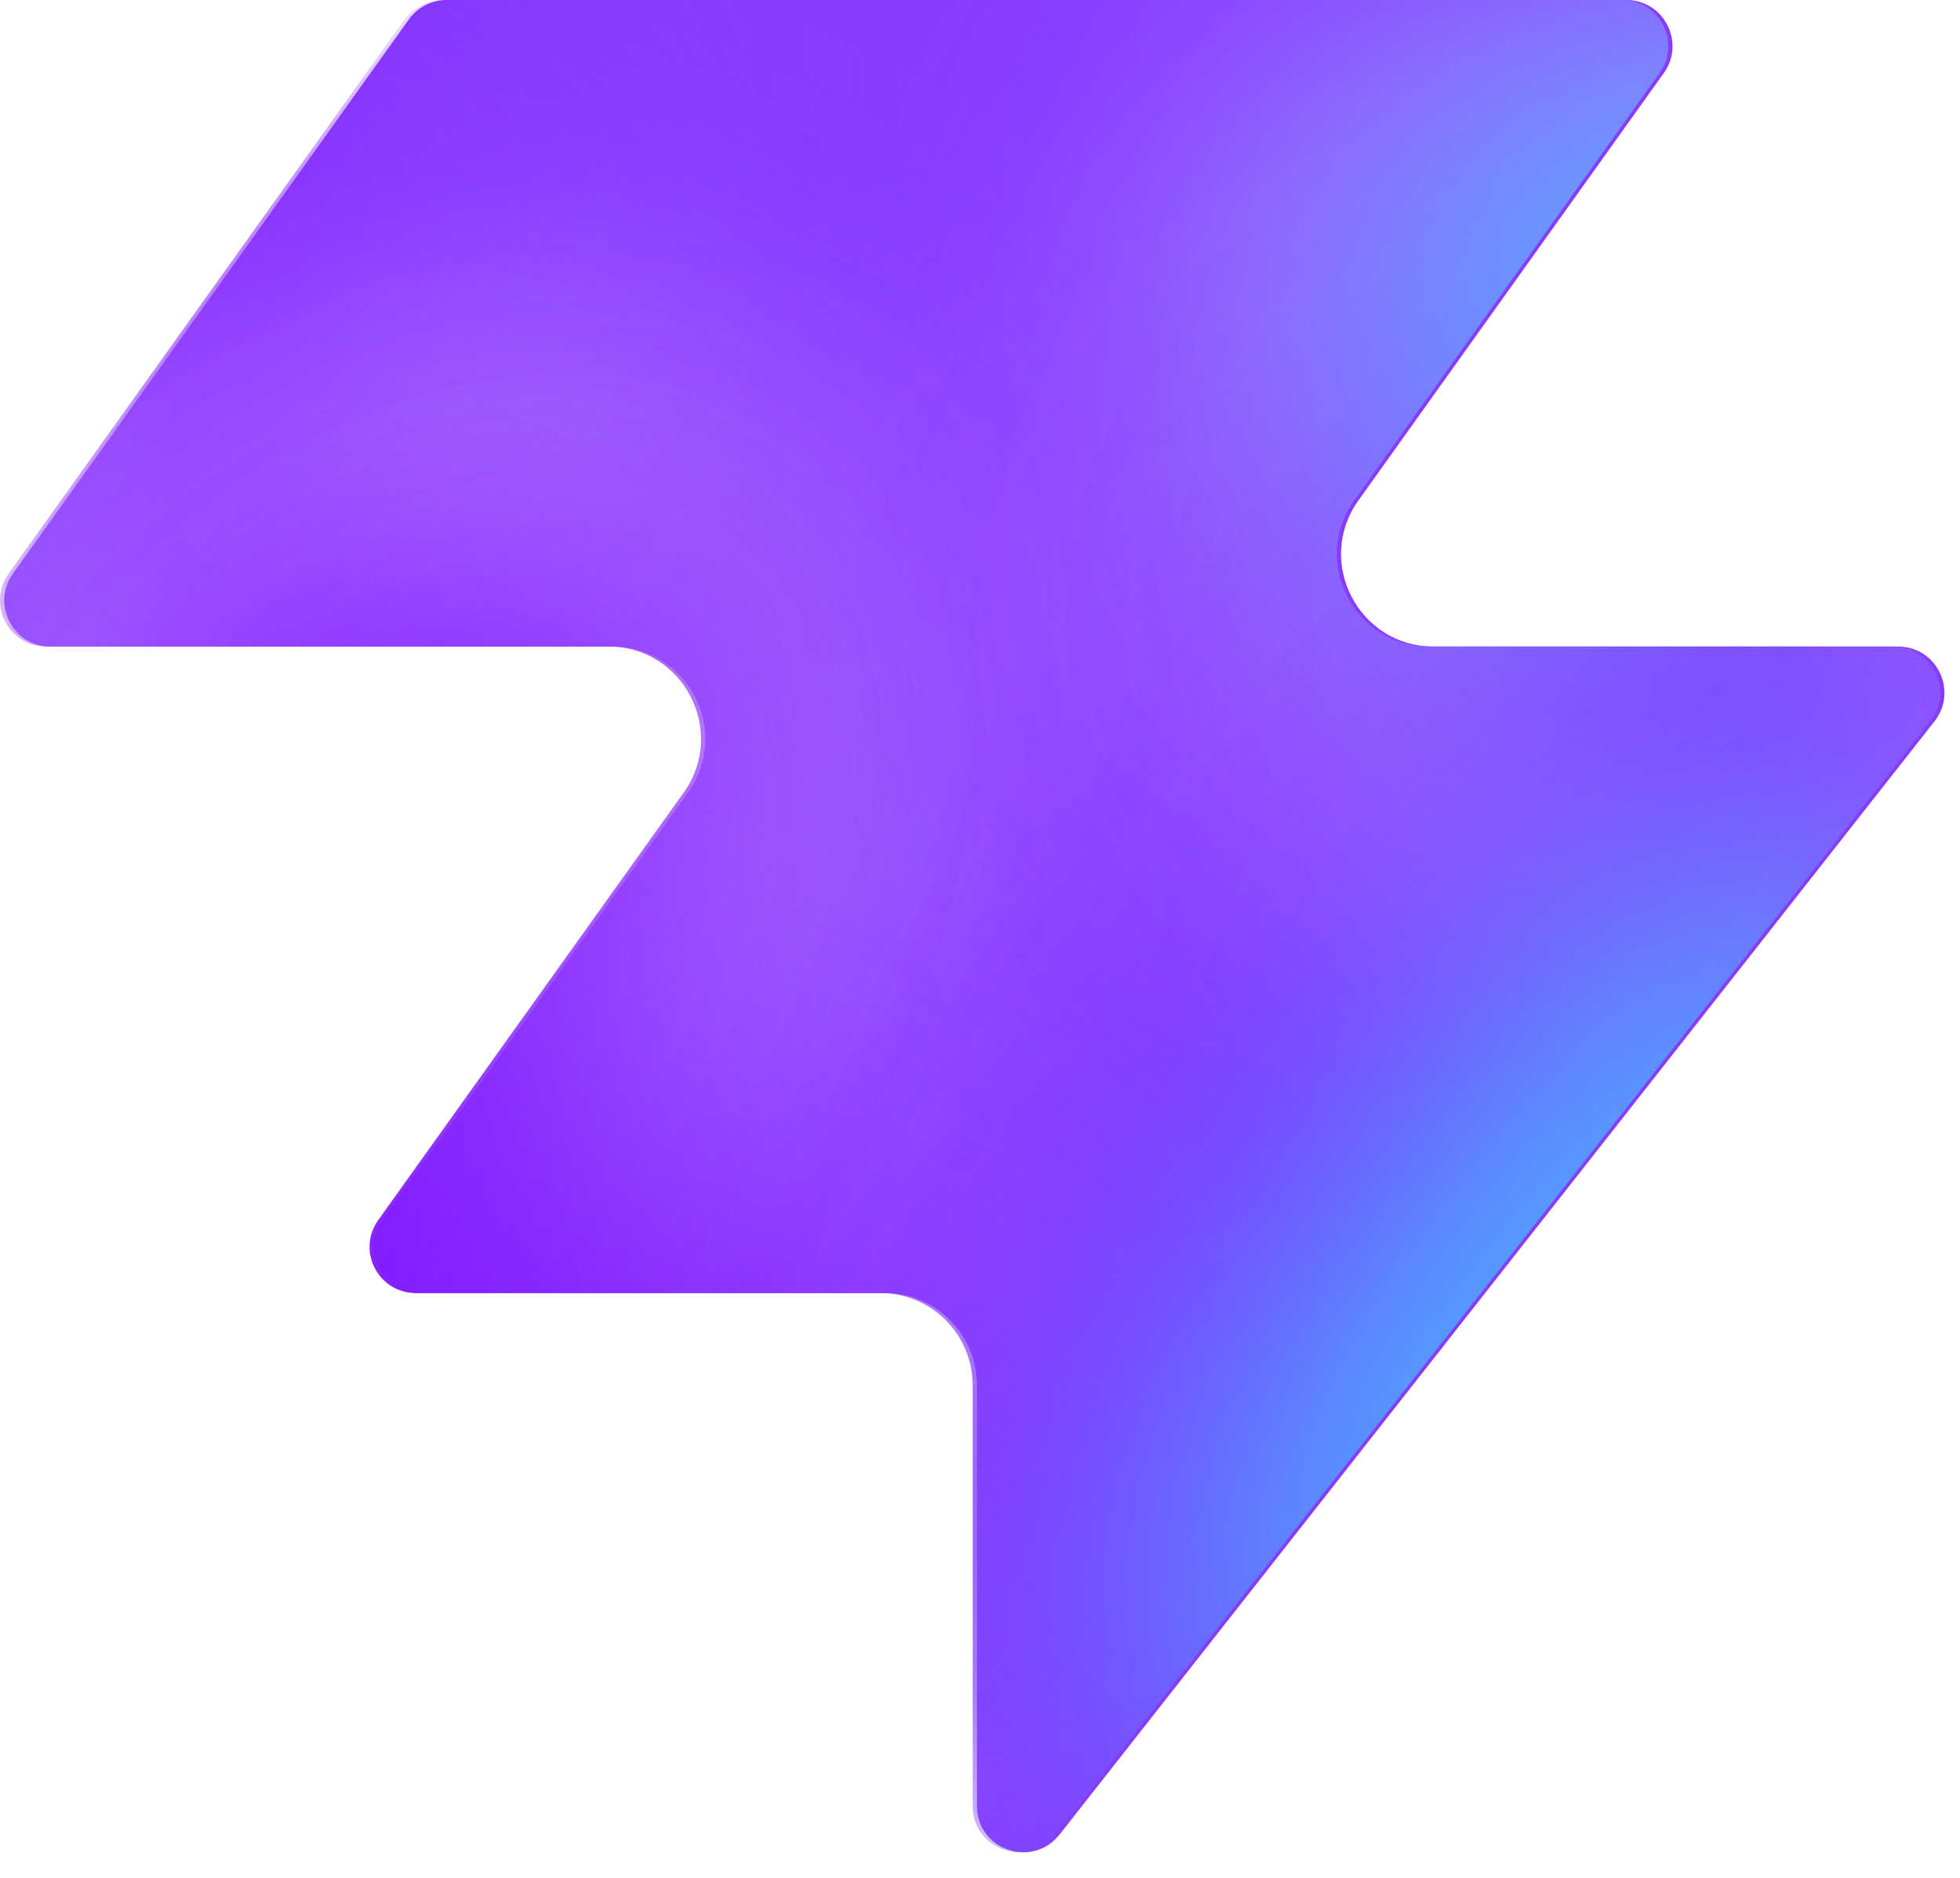
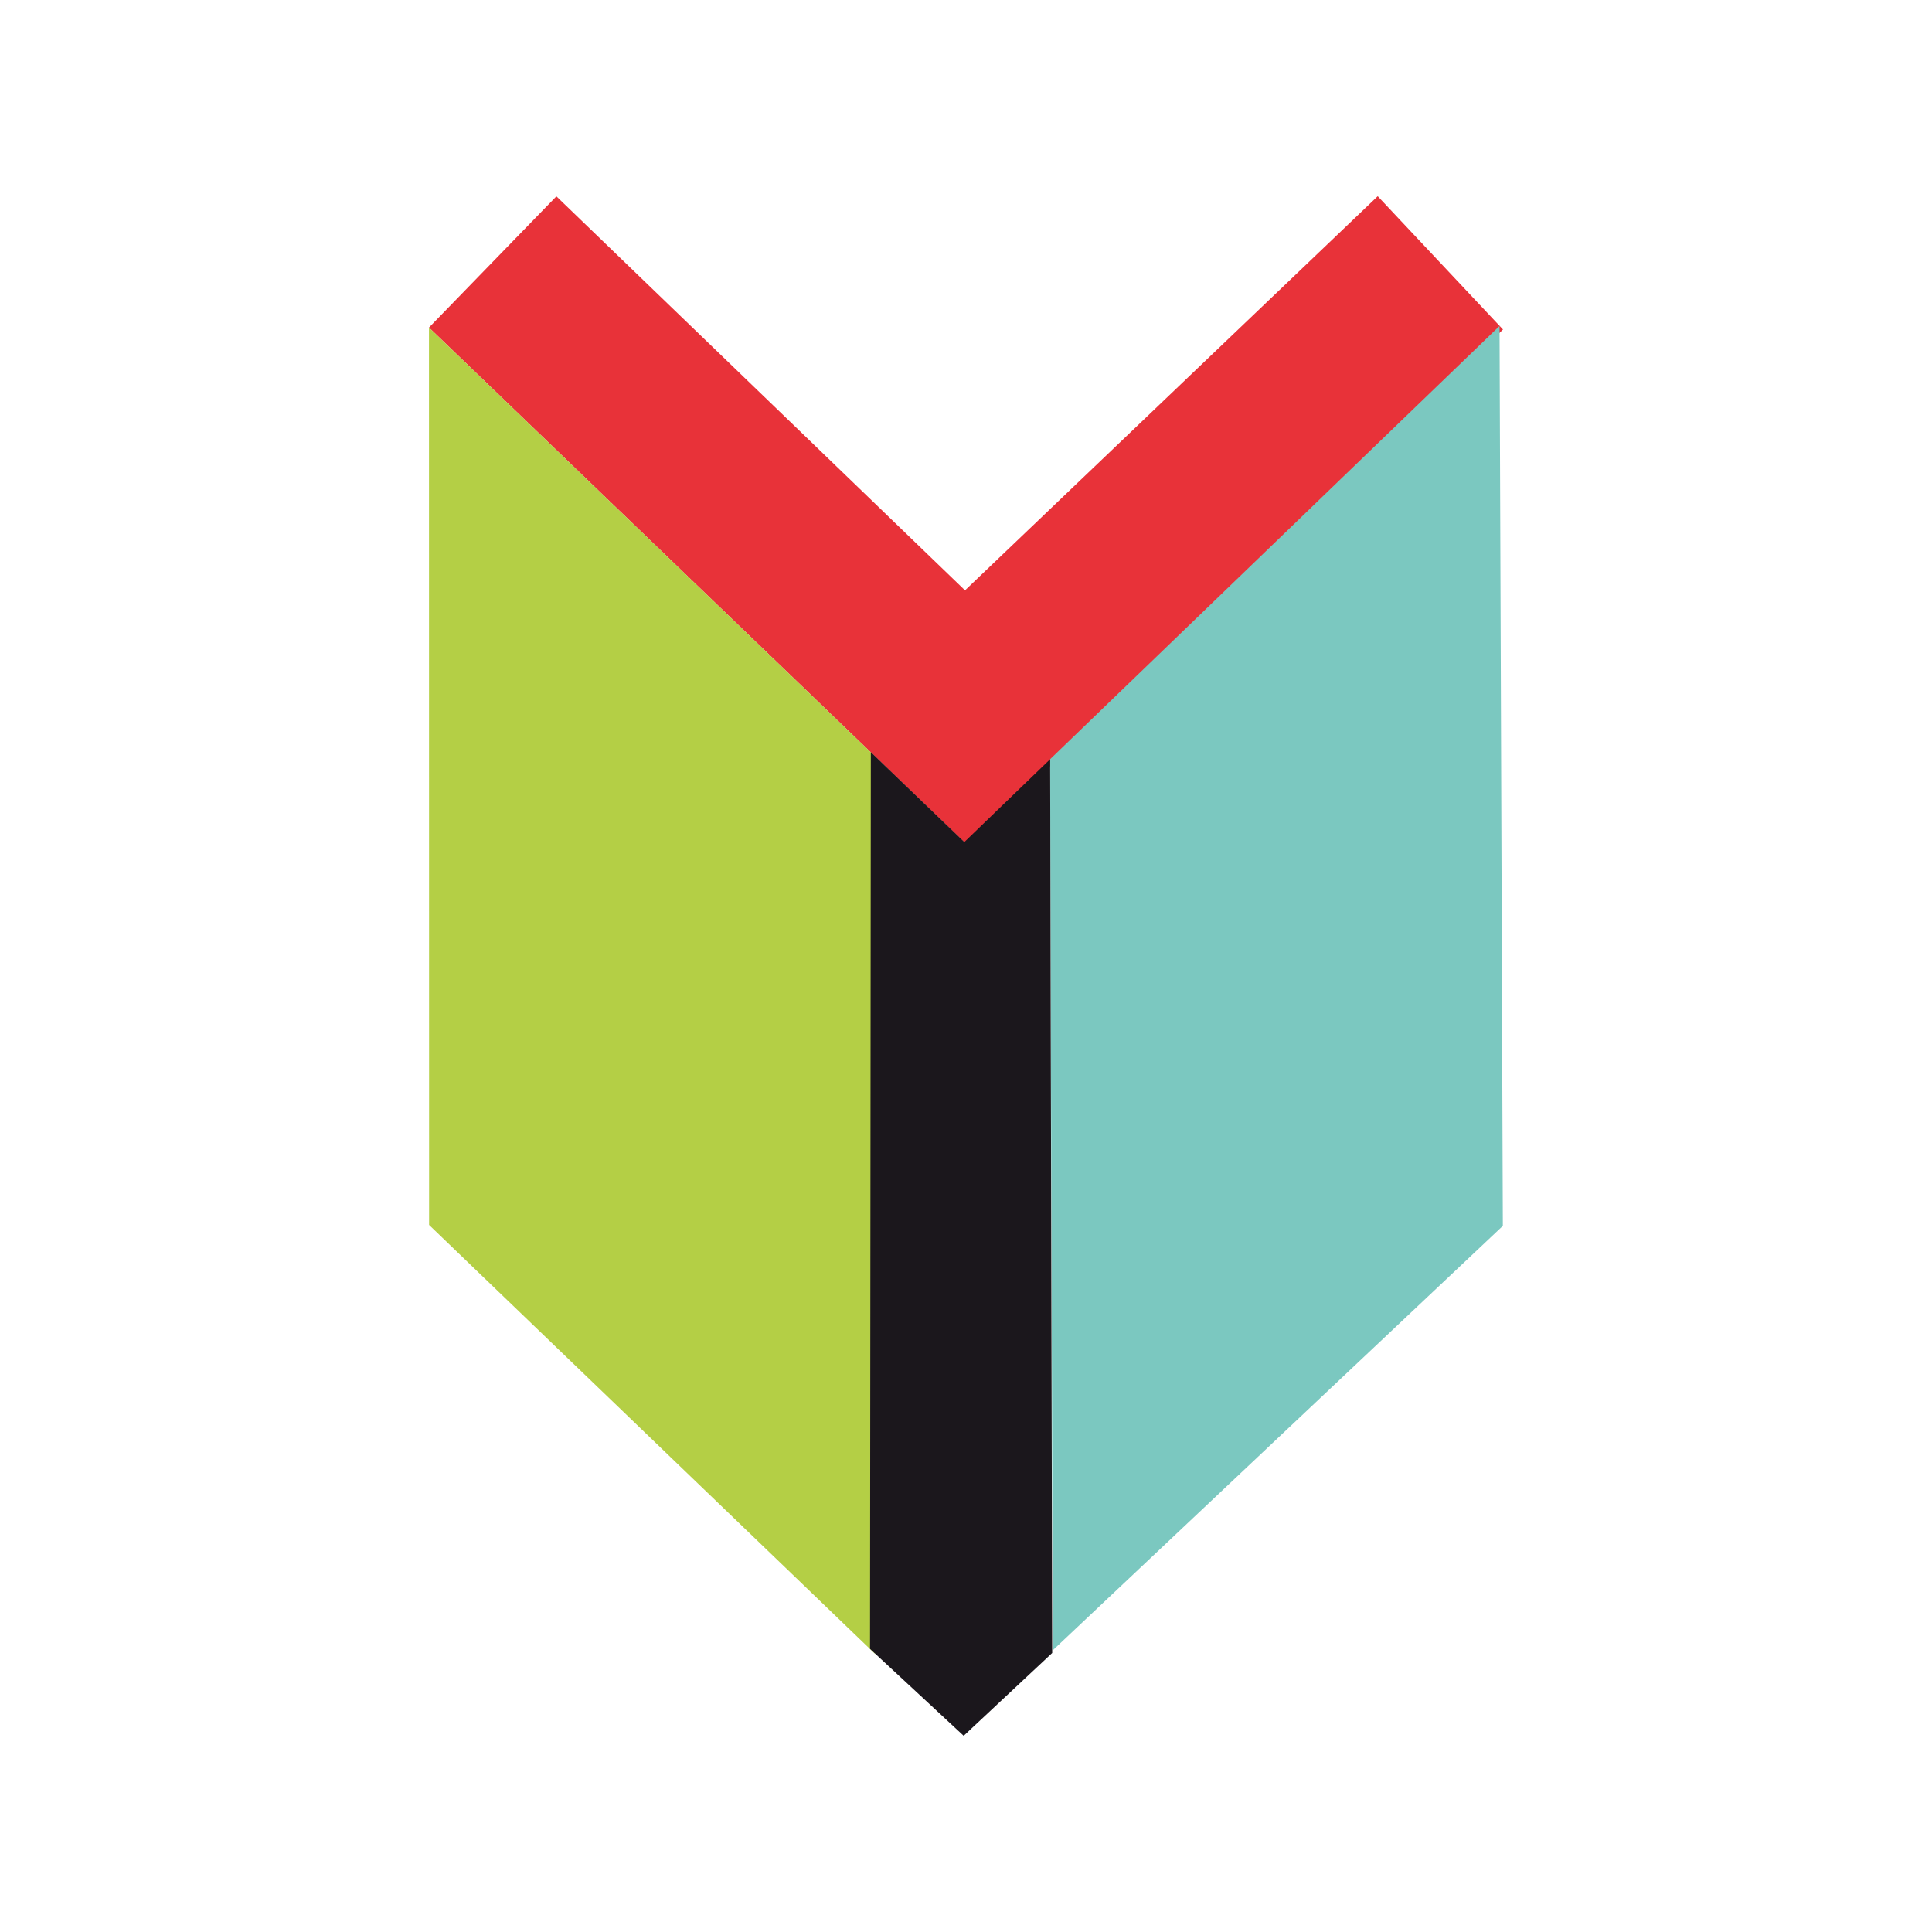
- <svg xmlns="http://www.w3.org/2000/svg" width="48" height="46" fill="none" viewBox="0 0 48 46">
-   <path fill="#863bff" d="M25.946 44.938c-.664.845-2.021.375-2.021-.698V33.937a2.26 2.26 0 0 0-2.262-2.262H10.287c-.92 0-1.456-1.04-.92-1.788l7.48-10.471c1.07-1.497 0-3.578-1.842-3.578H1.237c-.92 0-1.456-1.04-.92-1.788L10.013.474c.214-.297.556-.474.92-.474h28.894c.92 0 1.456 1.04.92 1.788l-7.48 10.471c-1.07 1.498 0 3.579 1.842 3.579h11.377c.943 0 1.473 1.088.89 1.83L25.947 44.94z" style="fill:#863bff;fill:color(display-p3 .525 .23 1);fill-opacity:1" />
-   <mask id="a" width="48" height="46" x="0" y="0" maskUnits="userSpaceOnUse" style="mask-type:alpha">
-     <path fill="#000" d="M25.842 44.938c-.664.844-2.021.375-2.021-.698V33.937a2.26 2.26 0 0 0-2.262-2.262H10.183c-.92 0-1.456-1.04-.92-1.788l7.48-10.471c1.07-1.498 0-3.579-1.842-3.579H1.133c-.92 0-1.456-1.04-.92-1.787L9.91.473c.214-.297.556-.474.92-.474h28.894c.92 0 1.456 1.04.92 1.788l-7.48 10.471c-1.07 1.498 0 3.578 1.842 3.578h11.377c.943 0 1.473 1.088.89 1.832L25.843 44.94z" style="fill:#000;fill-opacity:1" />
-   </mask>
-   <g mask="url(#a)">
-     <g filter="url(#b)">
-       <ellipse cx="5.508" cy="14.704" fill="#ede6ff" rx="5.508" ry="14.704" style="fill:#ede6ff;fill:color(display-p3 .927 .903 1);fill-opacity:1" transform="matrix(.00324 1 1 -.00324 -4.47 31.516)" />
-     </g>
-     <g filter="url(#c)">
-       <ellipse cx="10.399" cy="29.851" fill="#ede6ff" rx="10.399" ry="29.851" style="fill:#ede6ff;fill:color(display-p3 .927 .903 1);fill-opacity:1" transform="matrix(.00324 1 1 -.00324 -39.328 7.883)" />
-     </g>
-     <g filter="url(#d)">
-       <ellipse cx="5.508" cy="30.487" fill="#7e14ff" rx="5.508" ry="30.487" style="fill:#7e14ff;fill:color(display-p3 .492 .077 1);fill-opacity:1" transform="rotate(89.814 -25.913 -14.639)scale(1 -1)" />
-     </g>
-     <g filter="url(#e)">
-       <ellipse cx="5.508" cy="30.599" fill="#7e14ff" rx="5.508" ry="30.599" style="fill:#7e14ff;fill:color(display-p3 .492 .077 1);fill-opacity:1" transform="rotate(89.814 -32.644 -3.334)scale(1 -1)" />
-     </g>
-     <g filter="url(#f)">
-       <ellipse cx="5.508" cy="30.599" fill="#7e14ff" rx="5.508" ry="30.599" style="fill:#7e14ff;fill:color(display-p3 .492 .077 1);fill-opacity:1" transform="matrix(.00324 1 1 -.00324 -34.34 30.47)" />
-     </g>
-     <g filter="url(#g)">
-       <ellipse cx="14.072" cy="22.078" fill="#ede6ff" rx="14.072" ry="22.078" style="fill:#ede6ff;fill:color(display-p3 .927 .903 1);fill-opacity:1" transform="rotate(93.35 24.506 48.493)scale(-1 1)" />
-     </g>
-     <g filter="url(#h)">
-       <ellipse cx="3.47" cy="21.501" fill="#7e14ff" rx="3.47" ry="21.501" style="fill:#7e14ff;fill:color(display-p3 .492 .077 1);fill-opacity:1" transform="rotate(89.009 28.708 47.59)scale(-1 1)" />
-     </g>
-     <g filter="url(#i)">
-       <ellipse cx="3.47" cy="21.501" fill="#7e14ff" rx="3.47" ry="21.501" style="fill:#7e14ff;fill:color(display-p3 .492 .077 1);fill-opacity:1" transform="rotate(89.009 28.708 47.59)scale(-1 1)" />
-     </g>
-     <g filter="url(#j)">
-       <ellipse cx=".387" cy="8.972" fill="#7e14ff" rx="4.407" ry="29.108" style="fill:#7e14ff;fill:color(display-p3 .492 .077 1);fill-opacity:1" transform="rotate(39.51 .387 8.972)" />
-     </g>
-     <g filter="url(#k)">
-       <ellipse cx="47.523" cy="-6.092" fill="#7e14ff" rx="4.407" ry="29.108" style="fill:#7e14ff;fill:color(display-p3 .492 .077 1);fill-opacity:1" transform="rotate(37.892 47.523 -6.092)" />
-     </g>
-     <g filter="url(#l)">
-       <ellipse cx="41.412" cy="6.333" fill="#47bfff" rx="5.971" ry="9.665" style="fill:#47bfff;fill:color(display-p3 .28 .748 1);fill-opacity:1" transform="rotate(37.892 41.412 6.333)" />
-     </g>
-     <g filter="url(#m)">
-       <ellipse cx="-1.879" cy="38.332" fill="#7e14ff" rx="4.407" ry="29.108" style="fill:#7e14ff;fill:color(display-p3 .492 .077 1);fill-opacity:1" transform="rotate(37.892 -1.88 38.332)" />
-     </g>
-     <g filter="url(#n)">
-       <ellipse cx="-1.879" cy="38.332" fill="#7e14ff" rx="4.407" ry="29.108" style="fill:#7e14ff;fill:color(display-p3 .492 .077 1);fill-opacity:1" transform="rotate(37.892 -1.88 38.332)" />
-     </g>
-     <g filter="url(#o)">
-       <ellipse cx="35.651" cy="29.907" fill="#7e14ff" rx="4.407" ry="29.108" style="fill:#7e14ff;fill:color(display-p3 .492 .077 1);fill-opacity:1" transform="rotate(37.892 35.651 29.907)" />
-     </g>
-     <g filter="url(#p)">
-       <ellipse cx="38.418" cy="32.4" fill="#47bfff" rx="5.971" ry="15.297" style="fill:#47bfff;fill:color(display-p3 .28 .748 1);fill-opacity:1" transform="rotate(37.892 38.418 32.4)" />
-     </g>
+ <svg xmlns="http://www.w3.org/2000/svg" viewBox="0 0 128 128" fill="none">
+   <g transform="translate(28.42, 13)">
+     <path fill-rule="evenodd" clip-rule="evenodd" d="M1.4113e-06 8.701L8.442 0.008L35.514 26.111L62.858 0L71.157 8.83L35.696 43.022L1.4113e-06 8.701Z" fill="#E83239" />
+     <path fill-rule="evenodd" clip-rule="evenodd" d="M1.4113e-06 8.701L0.008 68.156L29.566 96.583L29.498 37.059L1.4113e-06 8.701Z" fill="#B4CF45" />
+     <path fill-rule="evenodd" clip-rule="evenodd" d="M41.15 37.302L70.928 8.596L71.147 68.218L41.324 96.341L41.15 37.302Z" fill="#7BC8C0" />
+     <path fill-rule="evenodd" clip-rule="evenodd" d="M29.221 96.242L29.274 36.832L35.471 42.787L41.154 37.301L41.291 96.514L35.426 102L29.221 96.242Z" fill="#1B171C" />
  </g>
-   <defs>
-     <filter id="b" width="60.045" height="41.654" x="-19.77" y="16.149" color-interpolation-filters="sRGB" filterUnits="userSpaceOnUse">
-       <feFlood flood-opacity="0" result="BackgroundImageFix" />
-       <feBlend in="SourceGraphic" in2="BackgroundImageFix" result="shape" />
-       <feGaussianBlur result="effect1_foregroundBlur_2002_17158" stdDeviation="7.659" />
-     </filter>
-     <filter id="c" width="90.34" height="51.437" x="-54.613" y="-7.533" color-interpolation-filters="sRGB" filterUnits="userSpaceOnUse">
-       <feFlood flood-opacity="0" result="BackgroundImageFix" />
-       <feBlend in="SourceGraphic" in2="BackgroundImageFix" result="shape" />
-       <feGaussianBlur result="effect1_foregroundBlur_2002_17158" stdDeviation="7.659" />
-     </filter>
-     <filter id="d" width="79.355" height="29.4" x="-49.64" y="2.03" color-interpolation-filters="sRGB" filterUnits="userSpaceOnUse">
-       <feFlood flood-opacity="0" result="BackgroundImageFix" />
-       <feBlend in="SourceGraphic" in2="BackgroundImageFix" result="shape" />
-       <feGaussianBlur result="effect1_foregroundBlur_2002_17158" stdDeviation="4.596" />
-     </filter>
-     <filter id="e" width="79.579" height="29.4" x="-45.045" y="20.029" color-interpolation-filters="sRGB" filterUnits="userSpaceOnUse">
-       <feFlood flood-opacity="0" result="BackgroundImageFix" />
-       <feBlend in="SourceGraphic" in2="BackgroundImageFix" result="shape" />
-       <feGaussianBlur result="effect1_foregroundBlur_2002_17158" stdDeviation="4.596" />
-     </filter>
-     <filter id="f" width="79.579" height="29.4" x="-43.513" y="21.178" color-interpolation-filters="sRGB" filterUnits="userSpaceOnUse">
-       <feFlood flood-opacity="0" result="BackgroundImageFix" />
-       <feBlend in="SourceGraphic" in2="BackgroundImageFix" result="shape" />
-       <feGaussianBlur result="effect1_foregroundBlur_2002_17158" stdDeviation="4.596" />
-     </filter>
-     <filter id="g" width="74.749" height="58.852" x="15.756" y="-17.901" color-interpolation-filters="sRGB" filterUnits="userSpaceOnUse">
-       <feFlood flood-opacity="0" result="BackgroundImageFix" />
-       <feBlend in="SourceGraphic" in2="BackgroundImageFix" result="shape" />
-       <feGaussianBlur result="effect1_foregroundBlur_2002_17158" stdDeviation="7.659" />
-     </filter>
-     <filter id="h" width="61.377" height="25.362" x="23.548" y="2.284" color-interpolation-filters="sRGB" filterUnits="userSpaceOnUse">
-       <feFlood flood-opacity="0" result="BackgroundImageFix" />
-       <feBlend in="SourceGraphic" in2="BackgroundImageFix" result="shape" />
-       <feGaussianBlur result="effect1_foregroundBlur_2002_17158" stdDeviation="4.596" />
-     </filter>
-     <filter id="i" width="61.377" height="25.362" x="23.548" y="2.284" color-interpolation-filters="sRGB" filterUnits="userSpaceOnUse">
-       <feFlood flood-opacity="0" result="BackgroundImageFix" />
-       <feBlend in="SourceGraphic" in2="BackgroundImageFix" result="shape" />
-       <feGaussianBlur result="effect1_foregroundBlur_2002_17158" stdDeviation="4.596" />
-     </filter>
-     <filter id="j" width="56.045" height="63.649" x="-27.636" y="-22.853" color-interpolation-filters="sRGB" filterUnits="userSpaceOnUse">
-       <feFlood flood-opacity="0" result="BackgroundImageFix" />
-       <feBlend in="SourceGraphic" in2="BackgroundImageFix" result="shape" />
-       <feGaussianBlur result="effect1_foregroundBlur_2002_17158" stdDeviation="4.596" />
-     </filter>
-     <filter id="k" width="54.814" height="64.646" x="20.116" y="-38.415" color-interpolation-filters="sRGB" filterUnits="userSpaceOnUse">
-       <feFlood flood-opacity="0" result="BackgroundImageFix" />
-       <feBlend in="SourceGraphic" in2="BackgroundImageFix" result="shape" />
-       <feGaussianBlur result="effect1_foregroundBlur_2002_17158" stdDeviation="4.596" />
-     </filter>
-     <filter id="l" width="33.541" height="35.313" x="24.641" y="-11.323" color-interpolation-filters="sRGB" filterUnits="userSpaceOnUse">
-       <feFlood flood-opacity="0" result="BackgroundImageFix" />
-       <feBlend in="SourceGraphic" in2="BackgroundImageFix" result="shape" />
-       <feGaussianBlur result="effect1_foregroundBlur_2002_17158" stdDeviation="4.596" />
-     </filter>
-     <filter id="m" width="54.814" height="64.646" x="-29.286" y="6.009" color-interpolation-filters="sRGB" filterUnits="userSpaceOnUse">
-       <feFlood flood-opacity="0" result="BackgroundImageFix" />
-       <feBlend in="SourceGraphic" in2="BackgroundImageFix" result="shape" />
-       <feGaussianBlur result="effect1_foregroundBlur_2002_17158" stdDeviation="4.596" />
-     </filter>
-     <filter id="n" width="54.814" height="64.646" x="-29.286" y="6.009" color-interpolation-filters="sRGB" filterUnits="userSpaceOnUse">
-       <feFlood flood-opacity="0" result="BackgroundImageFix" />
-       <feBlend in="SourceGraphic" in2="BackgroundImageFix" result="shape" />
-       <feGaussianBlur result="effect1_foregroundBlur_2002_17158" stdDeviation="4.596" />
-     </filter>
-     <filter id="o" width="54.814" height="64.646" x="8.244" y="-2.416" color-interpolation-filters="sRGB" filterUnits="userSpaceOnUse">
-       <feFlood flood-opacity="0" result="BackgroundImageFix" />
-       <feBlend in="SourceGraphic" in2="BackgroundImageFix" result="shape" />
-       <feGaussianBlur result="effect1_foregroundBlur_2002_17158" stdDeviation="4.596" />
-     </filter>
-     <filter id="p" width="39.409" height="43.623" x="18.713" y="10.588" color-interpolation-filters="sRGB" filterUnits="userSpaceOnUse">
-       <feFlood flood-opacity="0" result="BackgroundImageFix" />
-       <feBlend in="SourceGraphic" in2="BackgroundImageFix" result="shape" />
-       <feGaussianBlur result="effect1_foregroundBlur_2002_17158" stdDeviation="4.596" />
-     </filter>
-   </defs>
</svg>
